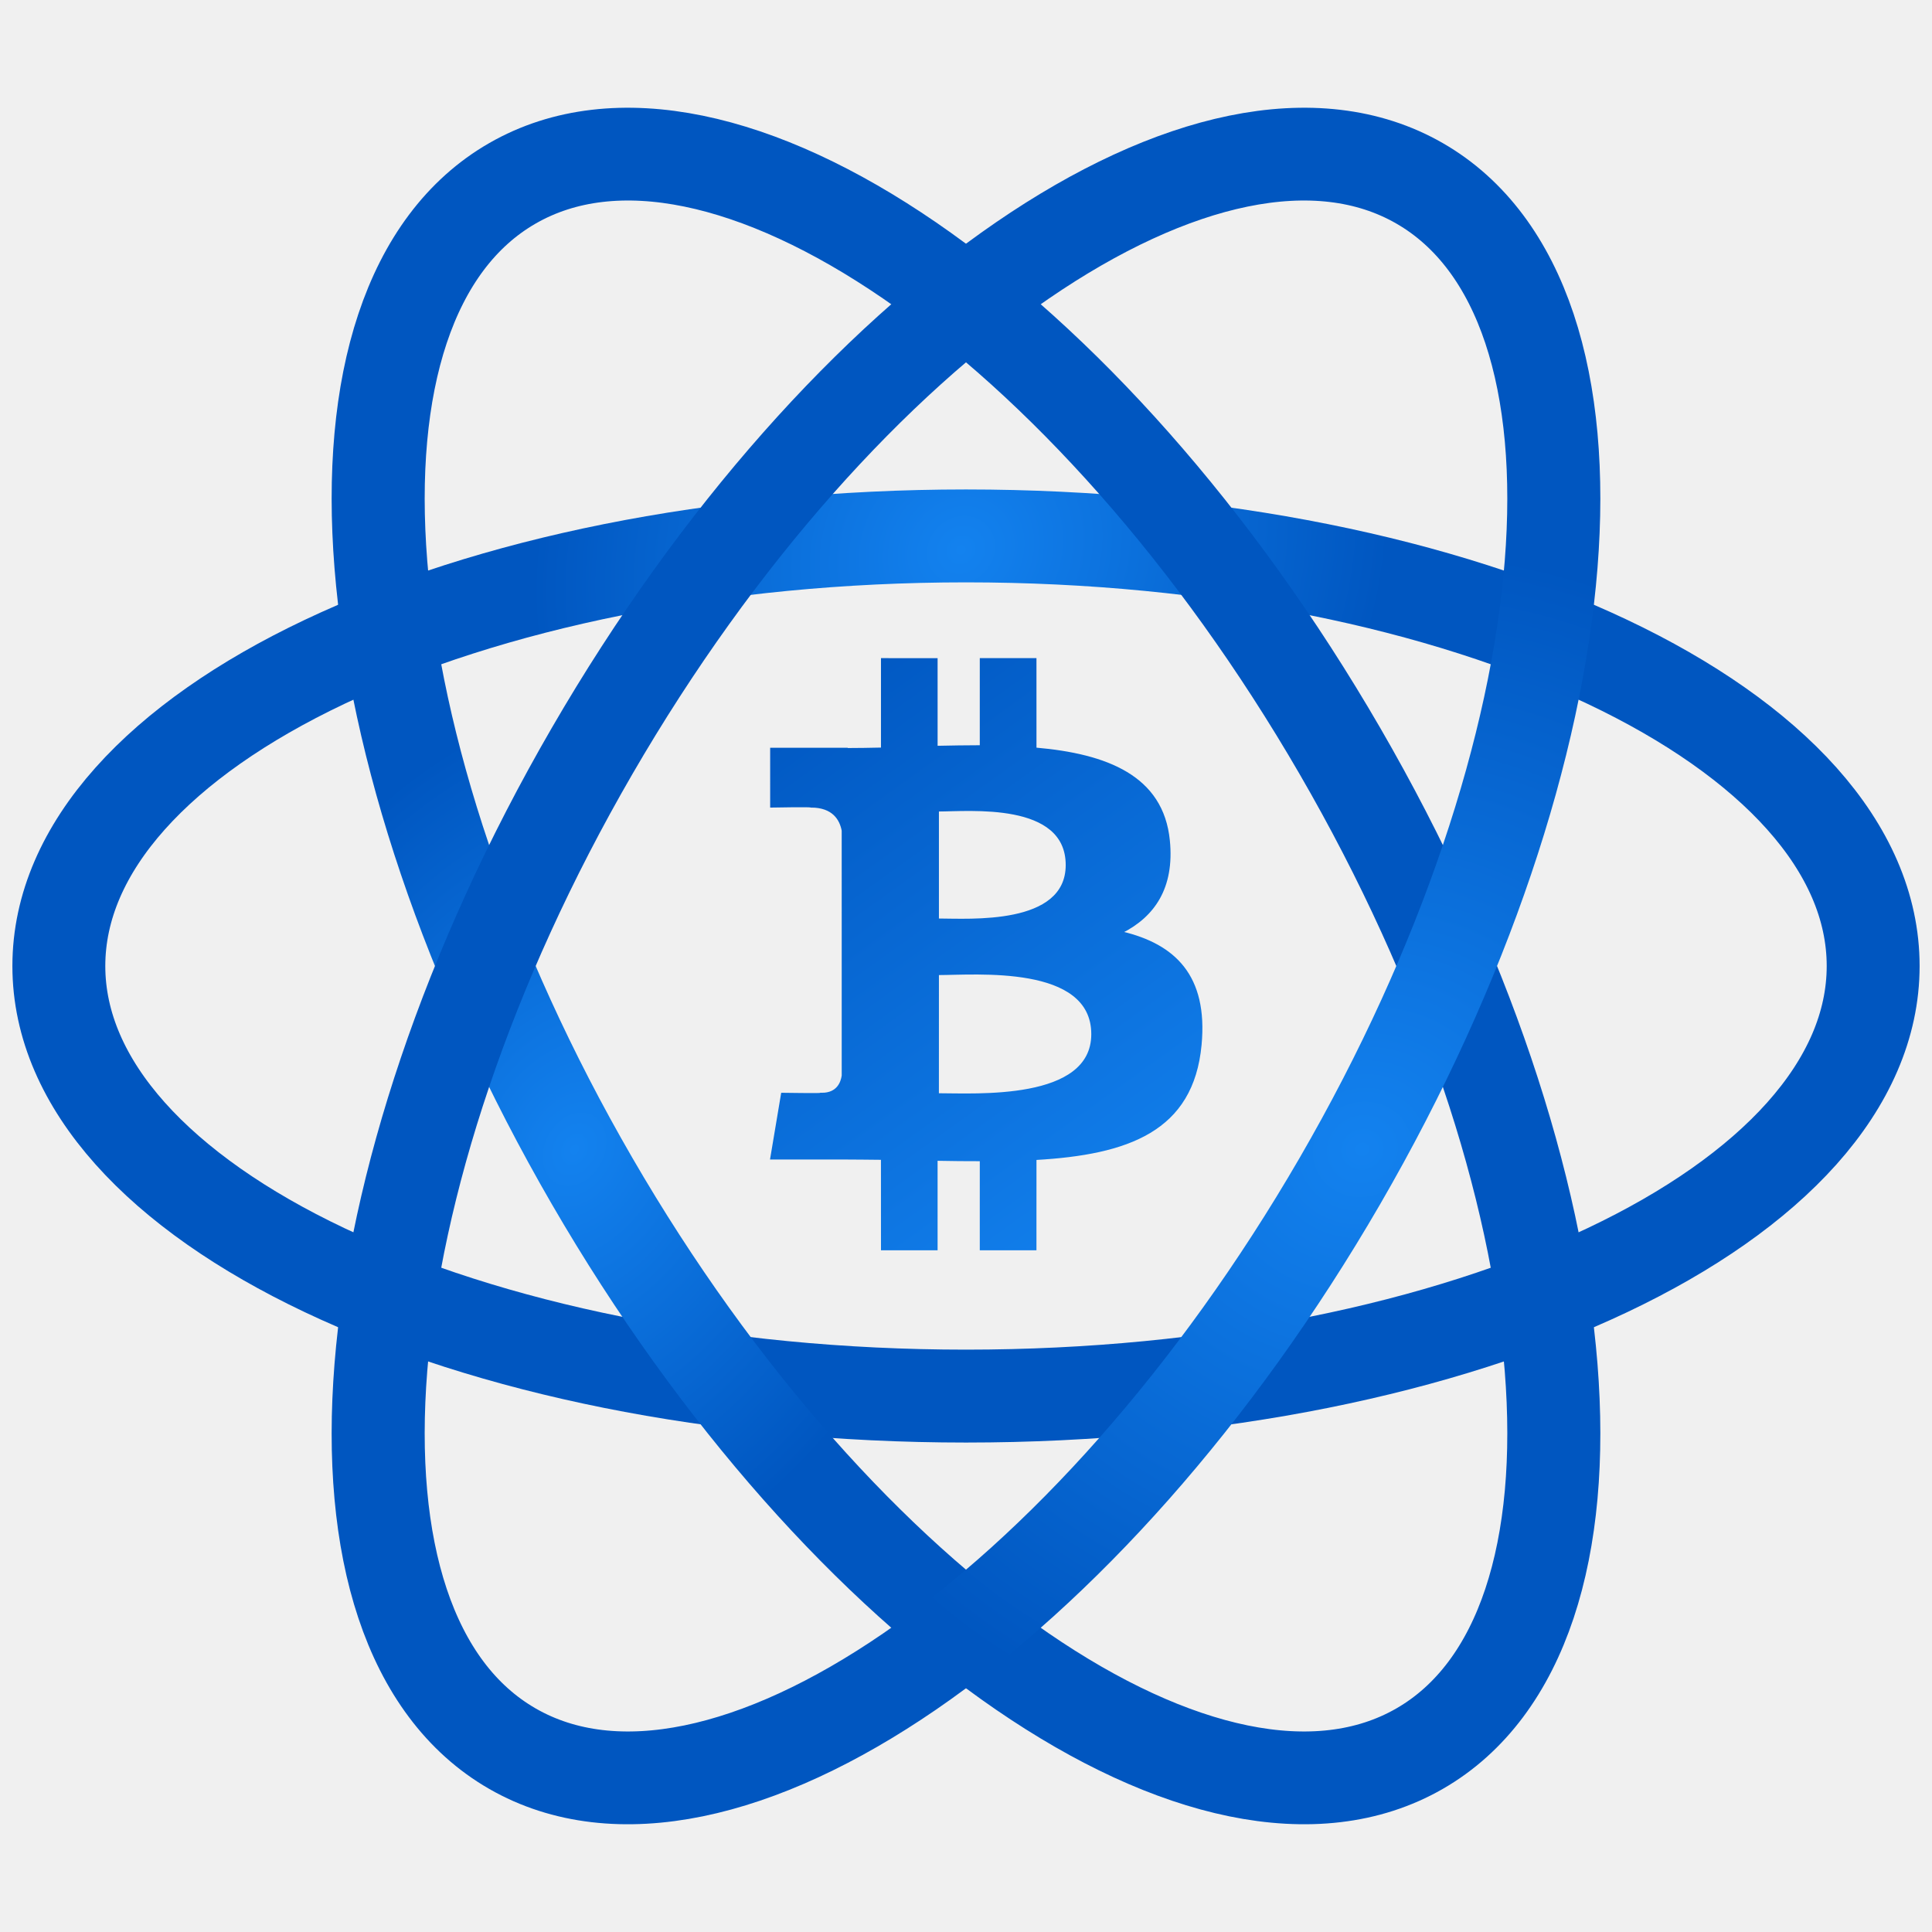
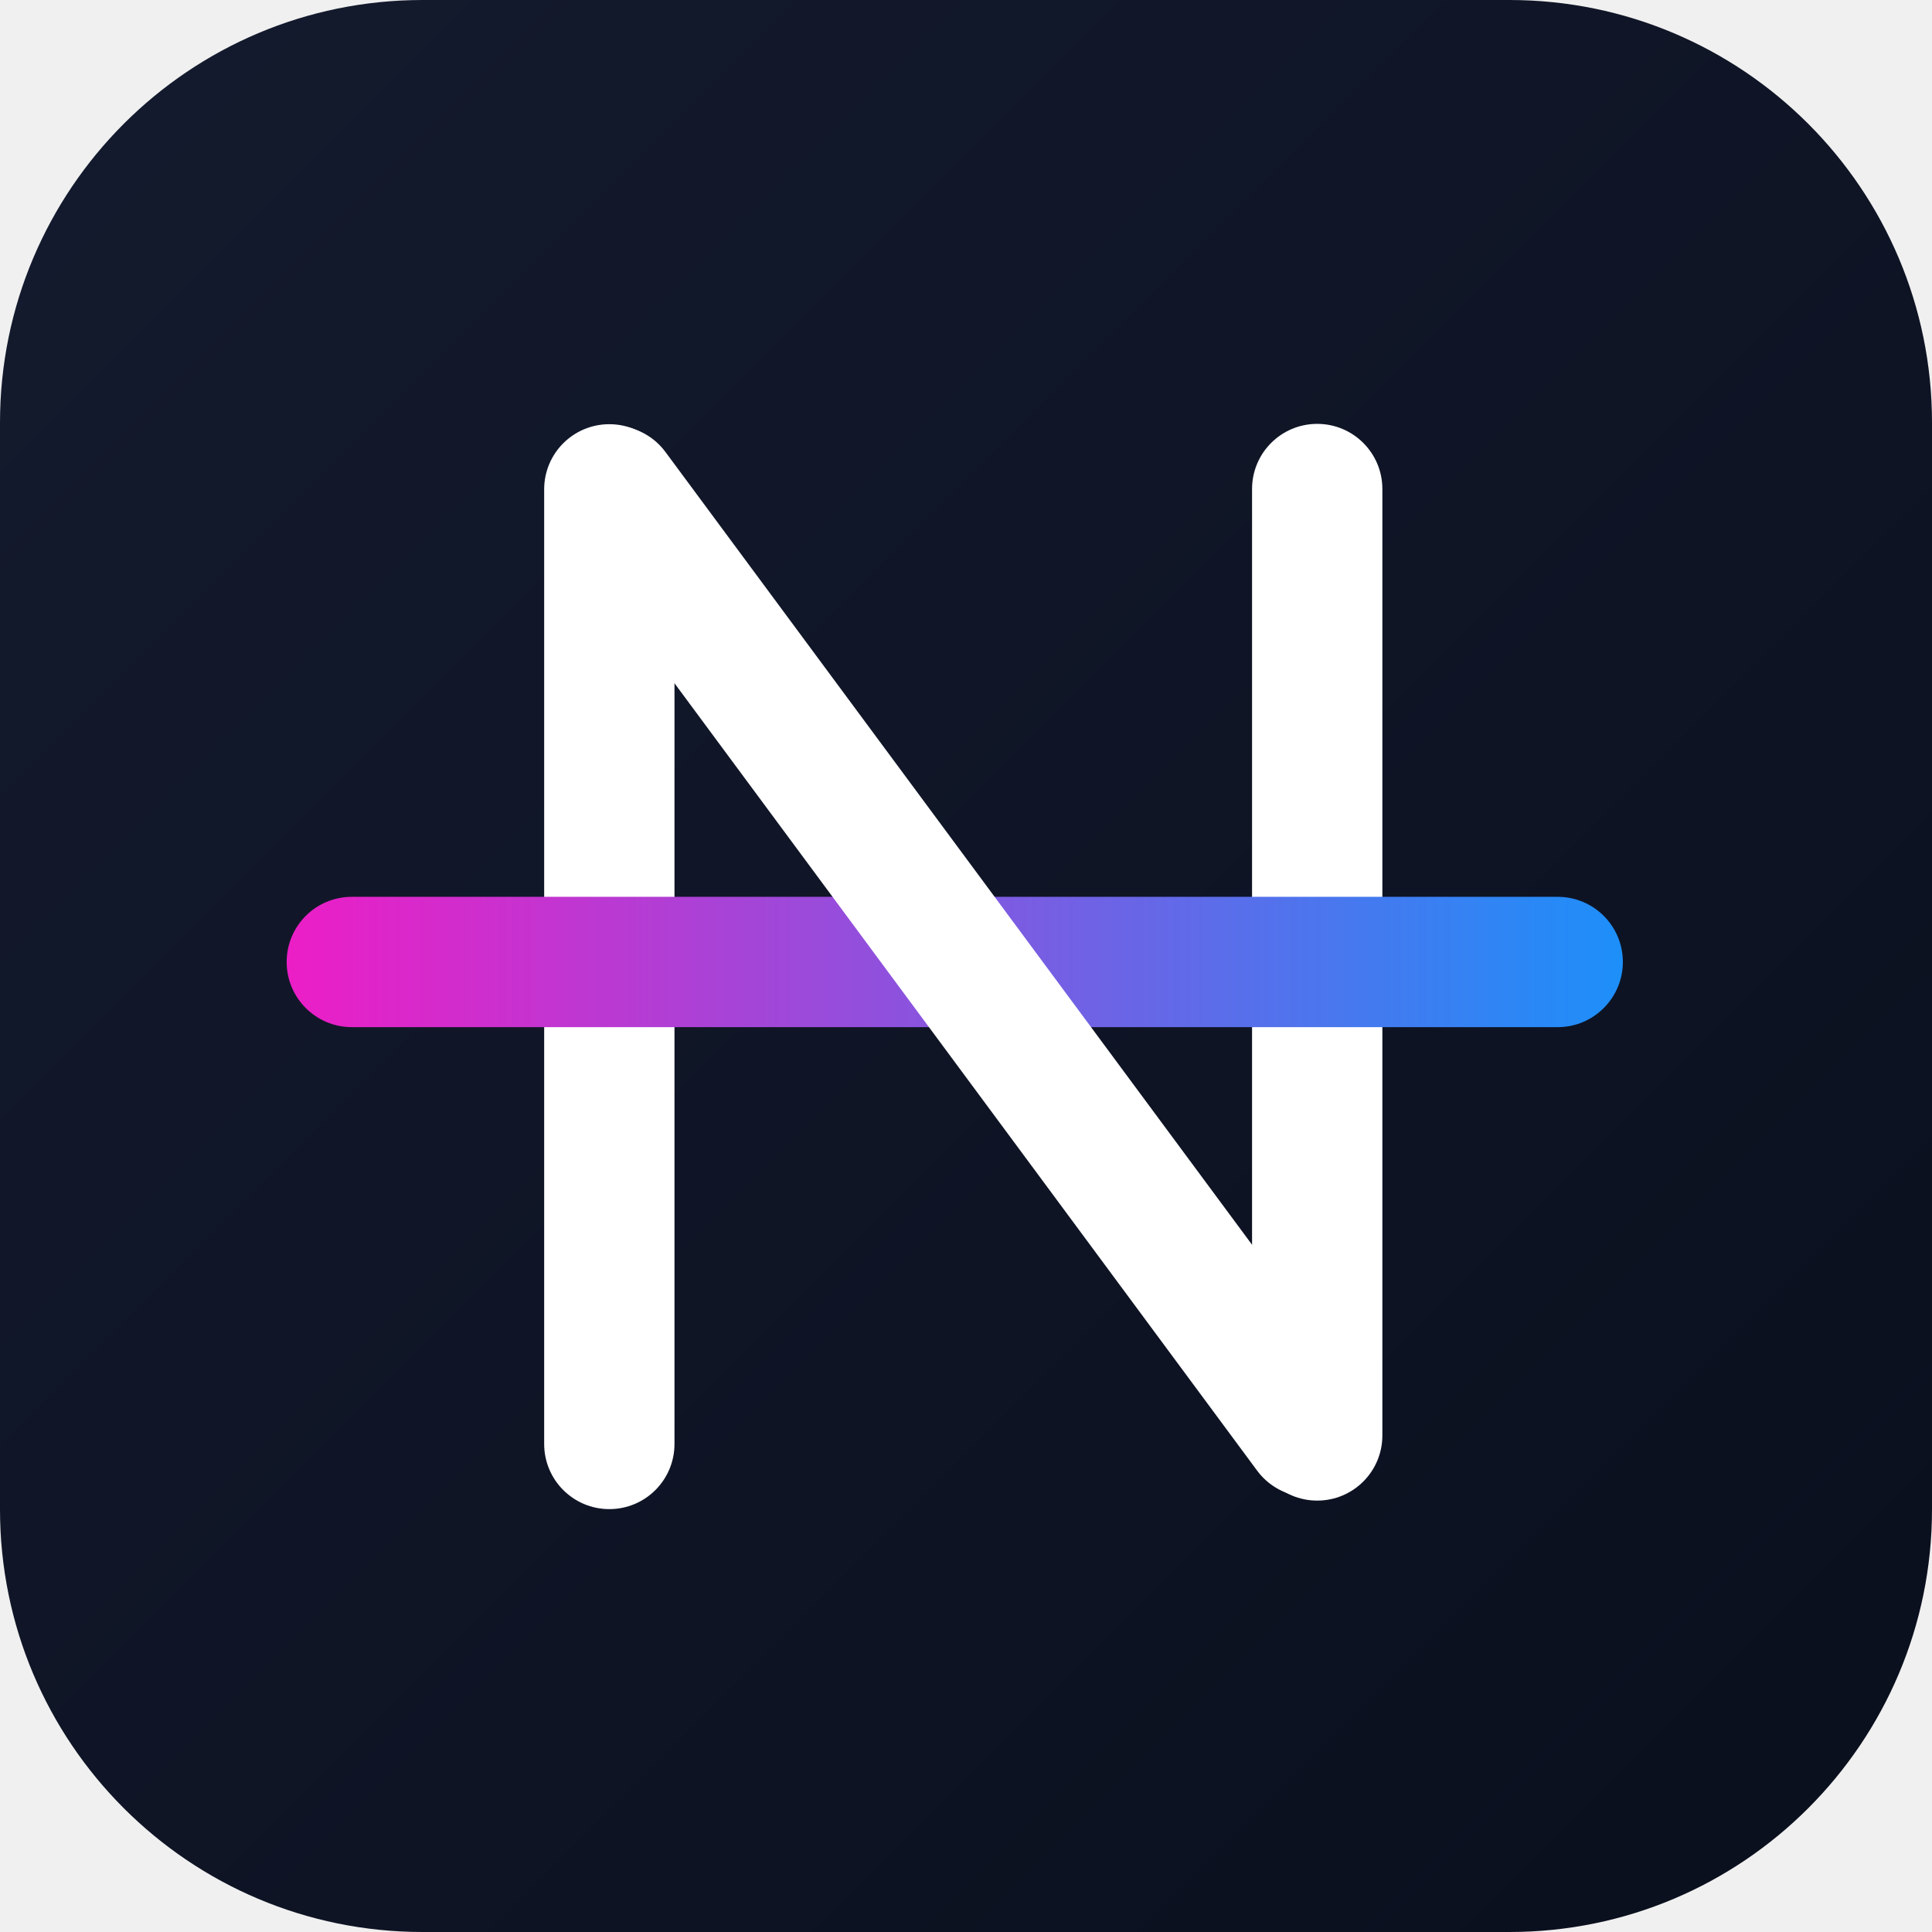
- <svg xmlns="http://www.w3.org/2000/svg" xmlns:xlink="http://www.w3.org/1999/xlink" version="1.1" width="779.811" height="779.811" id="svg2">
-   <defs id="defs4">
-     <linearGradient id="linearGradient3987">
-       <stop style="stop-color:#1382ef;stop-opacity:1;" offset="0" id="stop4032" />
-       <stop style="stop-color:#0056c0;stop-opacity:1;" offset="1" id="stop3991" />
+ <svg xmlns="http://www.w3.org/2000/svg" viewBox="0 0 1024 1024" width="1024" height="1024">
+   <defs>
+     <linearGradient id="navgrad" x2="1" gradientUnits="userSpaceOnUse" gradientTransform="matrix(816.185,0,0,79.604,.52,328.96)">
+       <stop offset="0" stop-color="#ec1ec6" />
+       <stop offset="1" stop-color="#1d8ff9" />
    </linearGradient>
-     <linearGradient xlink:href="#linearGradient3987" id="linearGradient3996" x1="11.848" y1="179.972" x2="263.601" y2="179.972" gradientUnits="userSpaceOnUse" gradientTransform="translate(8.692492,11.68693)" />
-     <linearGradient xlink:href="#linearGradient3987" id="linearGradient4010" x1="11.348" y1="179.972" x2="264.101" y2="179.972" gradientUnits="userSpaceOnUse" gradientTransform="translate(8.692492,11.68693)" />
-     <linearGradient xlink:href="#linearGradient3987" id="linearGradient4012" gradientUnits="userSpaceOnUse" x1="254.738" y1="334.824" x2="9.121" y2="-4.097" gradientTransform="translate(8.692492,11.68693)" />
-     <linearGradient xlink:href="#linearGradient3987" id="linearGradient4014" gradientUnits="userSpaceOnUse" x1="254.738" y1="334.824" x2="9.121" y2="-4.097" gradientTransform="translate(8.692492,11.68693)" />
-     <radialGradient xlink:href="#linearGradient3987" id="radialGradient3786" cx="523.184" cy="732.085" fx="523.184" fy="732.085" r="146.047" gradientTransform="matrix(-0.8906171,0.8629708,-0.7829131,-0.8079947,1427.022,361.9337)" gradientUnits="userSpaceOnUse" />
-     <radialGradient xlink:href="#linearGradient3987" id="radialGradient3796" cx="529.58" cy="728.158" fx="529.58" fy="728.158" r="146.047" gradientTransform="matrix(-0.8708372,0.5529273,-0.7189716,-1.132077,466.9435,499.5491)" gradientUnits="userSpaceOnUse" />
-     <radialGradient xlink:href="#linearGradient3987" id="radialGradient3800" cx="505.655" cy="726.392" fx="505.655" fy="726.392" r="146.047" gradientTransform="matrix(-0.9482192,1.340402,-1.43021,-1.003715,1646.322,-657.0862)" gradientUnits="userSpaceOnUse" />
+     <linearGradient id="bg" x1="0" y1="0" x2="1" y2="1">
+       <stop offset="0" stop-color="#141b2e" />
+       <stop offset="1" stop-color="#0a0f1d" />
+     </linearGradient>
  </defs>
-   <ellipse style="fill:none;fill-opacity:0;stroke:url(#radialGradient3786);stroke-width:37.5;stroke-miterlimit:4;stroke-dasharray:none;stroke-opacity:1;marker-start:none" id="path3803" cx="389.906" cy="389.906" rx="366.155" ry="173.599" />
-   <ellipse transform="matrix(-0.5014154,-0.8652067,0.8668402,-0.498586,0,0)" id="path4023" style="fill:none;fill-opacity:0;stroke:url(#radialGradient3796);stroke-width:37.5;stroke-miterlimit:4;stroke-dasharray:none;stroke-opacity:1;marker-start:none" cx="-532.39" cy="141.845" rx="365.122" ry="174.092" />
-   <ellipse style="fill:none;fill-opacity:0;stroke:url(#radialGradient3800);stroke-width:37.5;stroke-miterlimit:4;stroke-dasharray:none;stroke-opacity:1;marker-start:none" id="path4029" transform="matrix(-0.5014153,0.8652067,-0.8668402,-0.498586,0,0)" cx="143.585" cy="-532.856" rx="365.122" ry="174.092" />
-   <g id="g5" transform="matrix(0.6902508,0,0,0.6845252,303.0248,261.9524)" style="fill:url(#linearGradient4010);fill-opacity:1;stroke:url(#linearGradient3996)">
-     <path id="path7" d="m 217.021,167.042 c 18.631,-9.483 30.288,-26.184 27.565,-54.007 C 240.919,75.012 208.06,62.262 166.58,58.631 L 166.572,5.89 h -32.139 l -0.009,51.354 c -8.456,0 -17.076,0.166 -25.657,0.338 L 108.76,5.897 76.65,5.894 76.644,58.622 c -6.959,0.142 -13.793,0.277 -20.466,0.277 v -0.156 l -44.33,-0.018 0.006,34.282 c 0,0 23.734,-0.446 23.343,-0.013 13.013,0.009 17.262,7.559 18.484,14.076 l 0.01,60.083 v 84.397 c -0.573,4.09 -2.984,10.625 -12.083,10.637 0.414,0.364 -23.379,-0.004 -23.379,-0.004 l -6.375,38.335 h 41.817 c 7.792,0.009 15.448,0.13 22.959,0.19 l 0.028,53.338 32.102,0.009 -0.009,-52.779 c 8.832,0.18 17.357,0.258 25.684,0.247 l -0.009,52.532 h 32.138 l 0.018,-53.249 c 54.022,-3.1 91.842,-16.697 96.544,-67.385 3.79,-40.809 -15.434,-59.025 -46.105,-66.379 z M 109.535,95.321 c 18.126,0 75.132,-5.767 75.14,32.064 -0.008,36.269 -56.996,32.032 -75.14,32.032 V 95.321 Z m -0.014,167.126 0.014,-70.672 c 21.778,-0.006 90.085,-6.261 90.094,35.32 0.009,39.876 -68.316,35.336 -90.108,35.352 z" style="fill:url(#linearGradient4012);fill-opacity:1;stroke:url(#linearGradient4014)" />
+   <rect width="1024" height="1024" rx="224" fill="url(#bg)" />
+   <g transform="translate(151.5,224.4) scale(0.8677)">
+     <path fill="#ffffff" d="m157.8 40.3c0-22 17.8-39.8 39.8-39.8 22 0 39.8 17.8 39.8 39.8v583.1c0 22-17.8 39.8-39.8 39.8-22 0-39.8-17.8-39.8-39.8z" />
+     <path fill="#ffffff" d="m590.2 40.1c0-22 17.8-39.8 39.8-39.8 22 0 39.8 17.8 39.8 39.8v578.1c0 22-17.8 39.8-39.8 39.8-22 0-39.8-17.8-39.8-39.8z" />
+     <path fill="url(#navgrad)" d="m40.3 368.8c-22 0-39.8-17.9-39.8-39.8 0-22 17.8-39.8 39.8-39.8h736.6c22 0 39.8 17.8 39.8 39.8 0 21.9-17.8 39.8-39.8 39.8z" />
+     <path fill="#ffffff" d="m167.9 64.8c-13-17.7-9.3-42.6 8.4-55.7 17.6-13 42.5-9.3 55.6 8.4l425.4 574.9c13.1 17.6 9.4 42.6-8.3 55.6-17.7 13.1-42.6 9.4-55.7-8.3z" />
  </g>
</svg>
